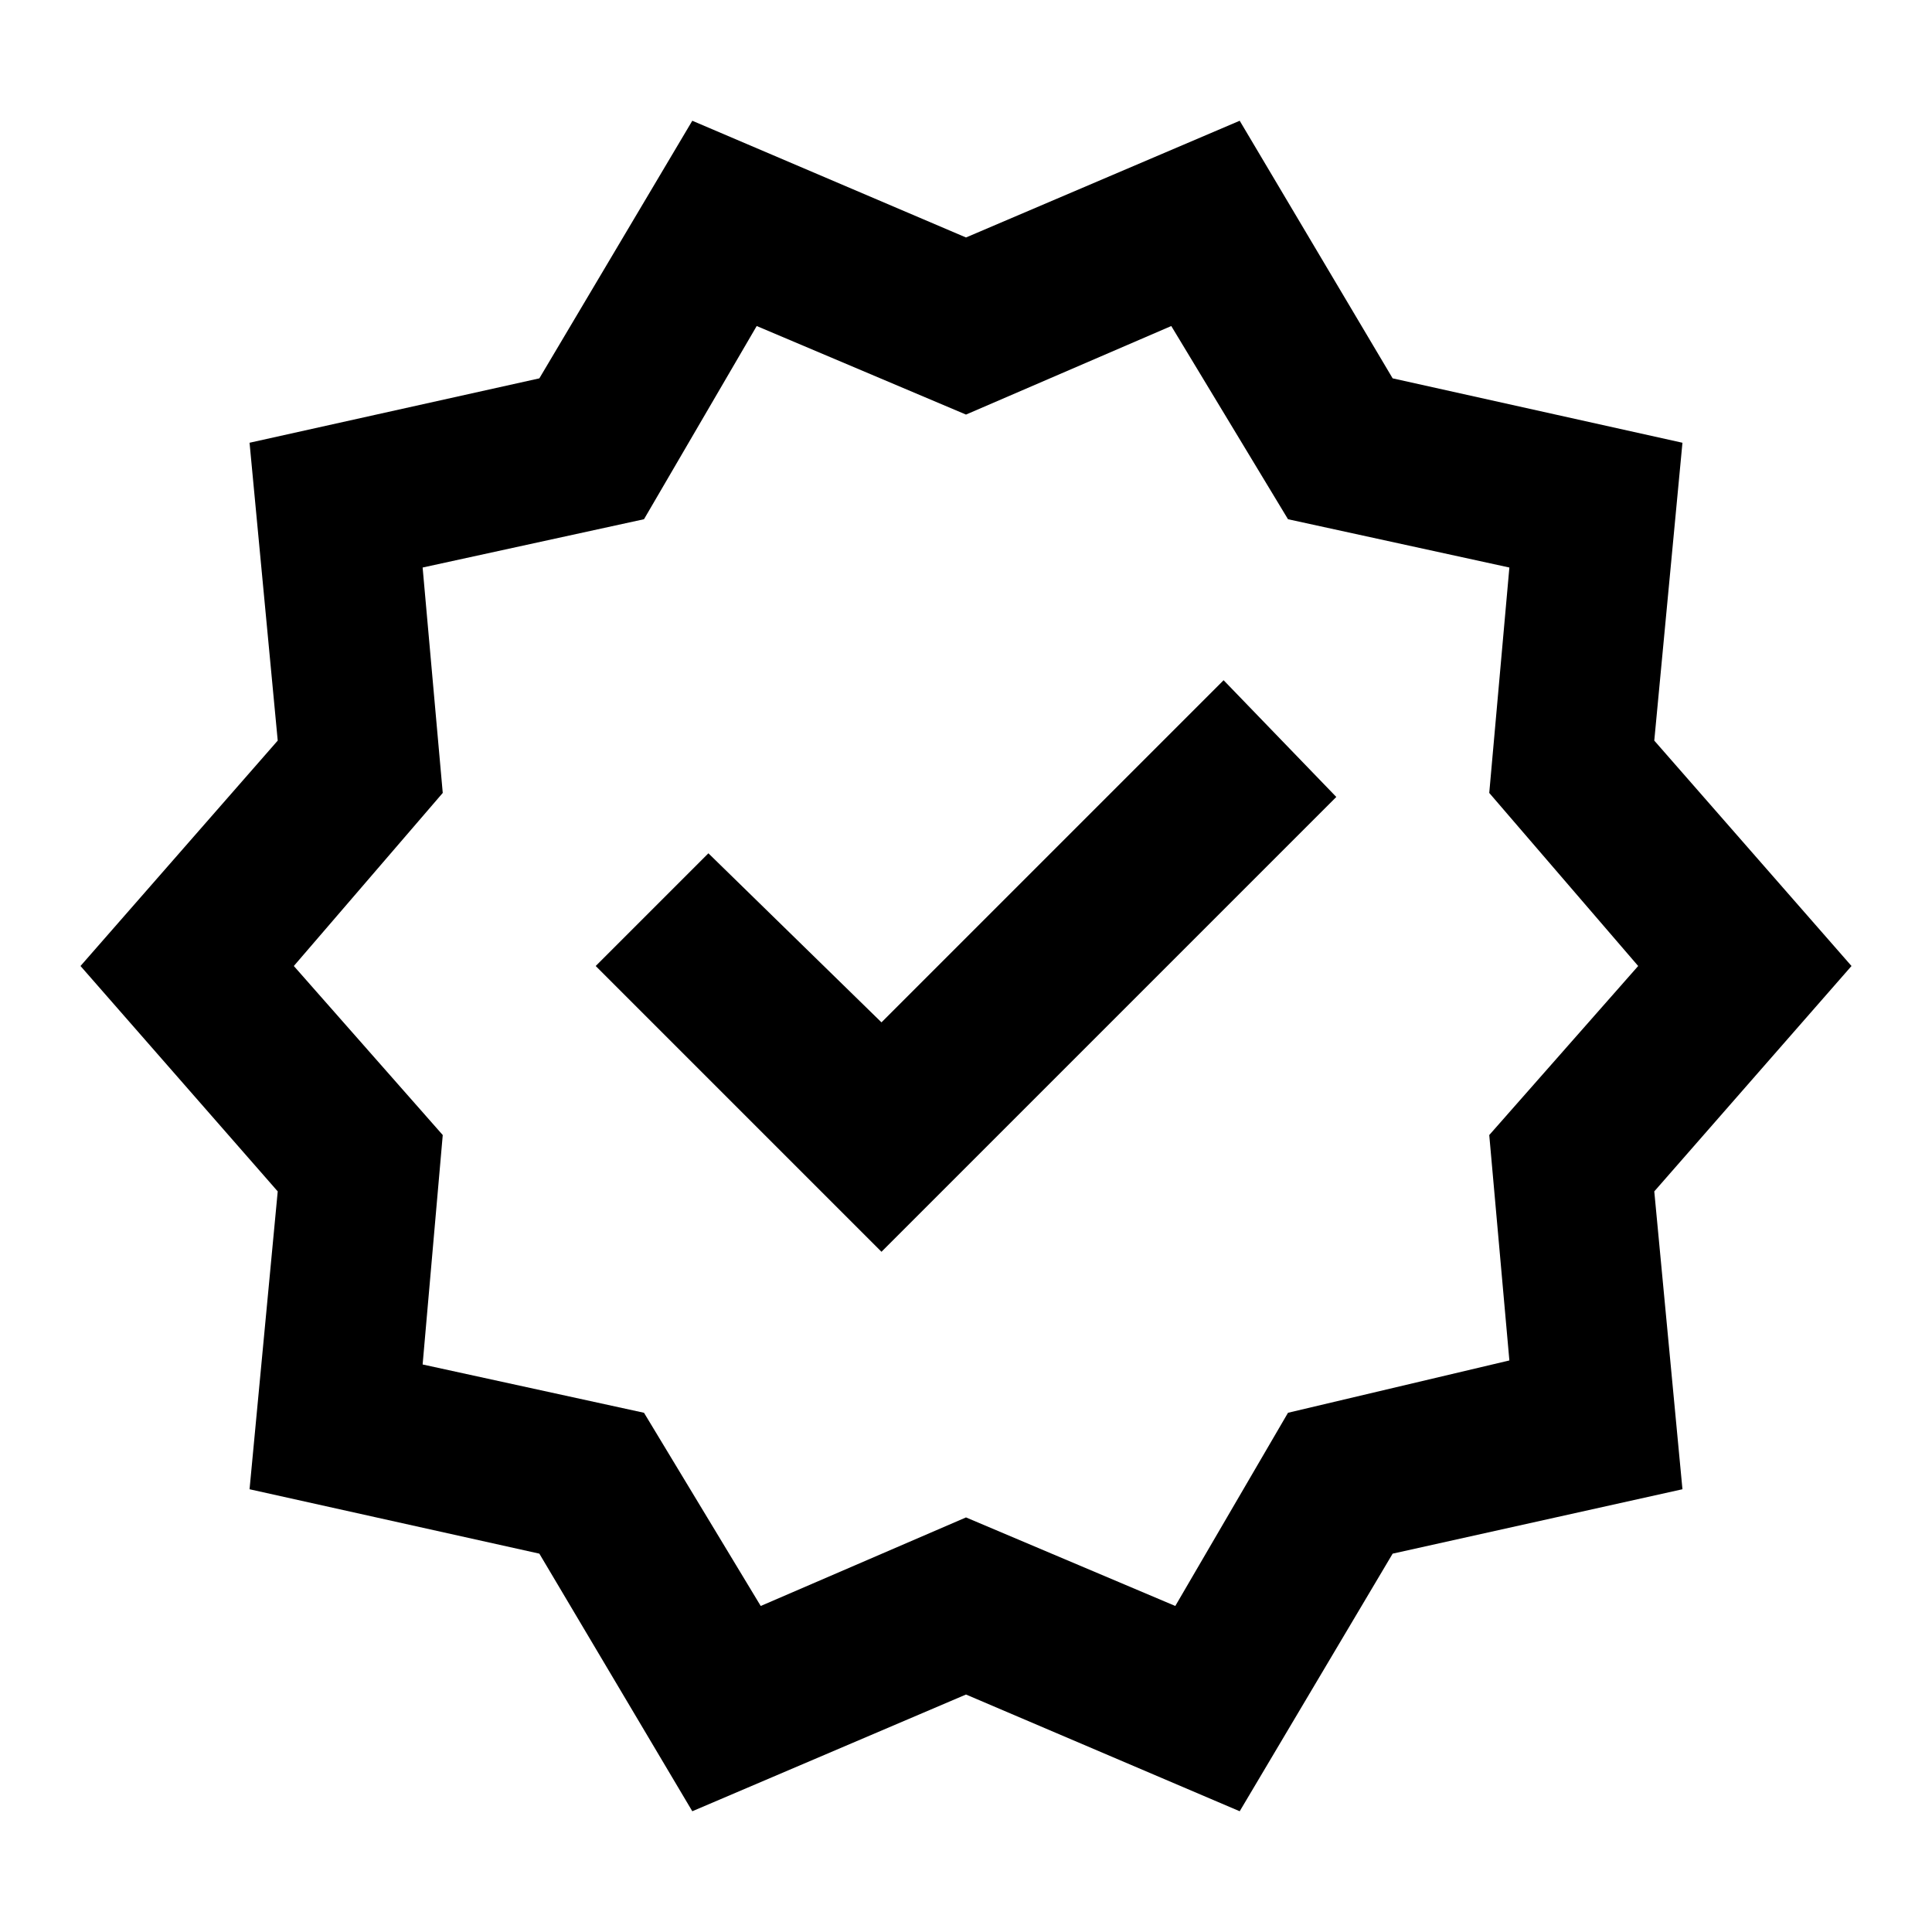
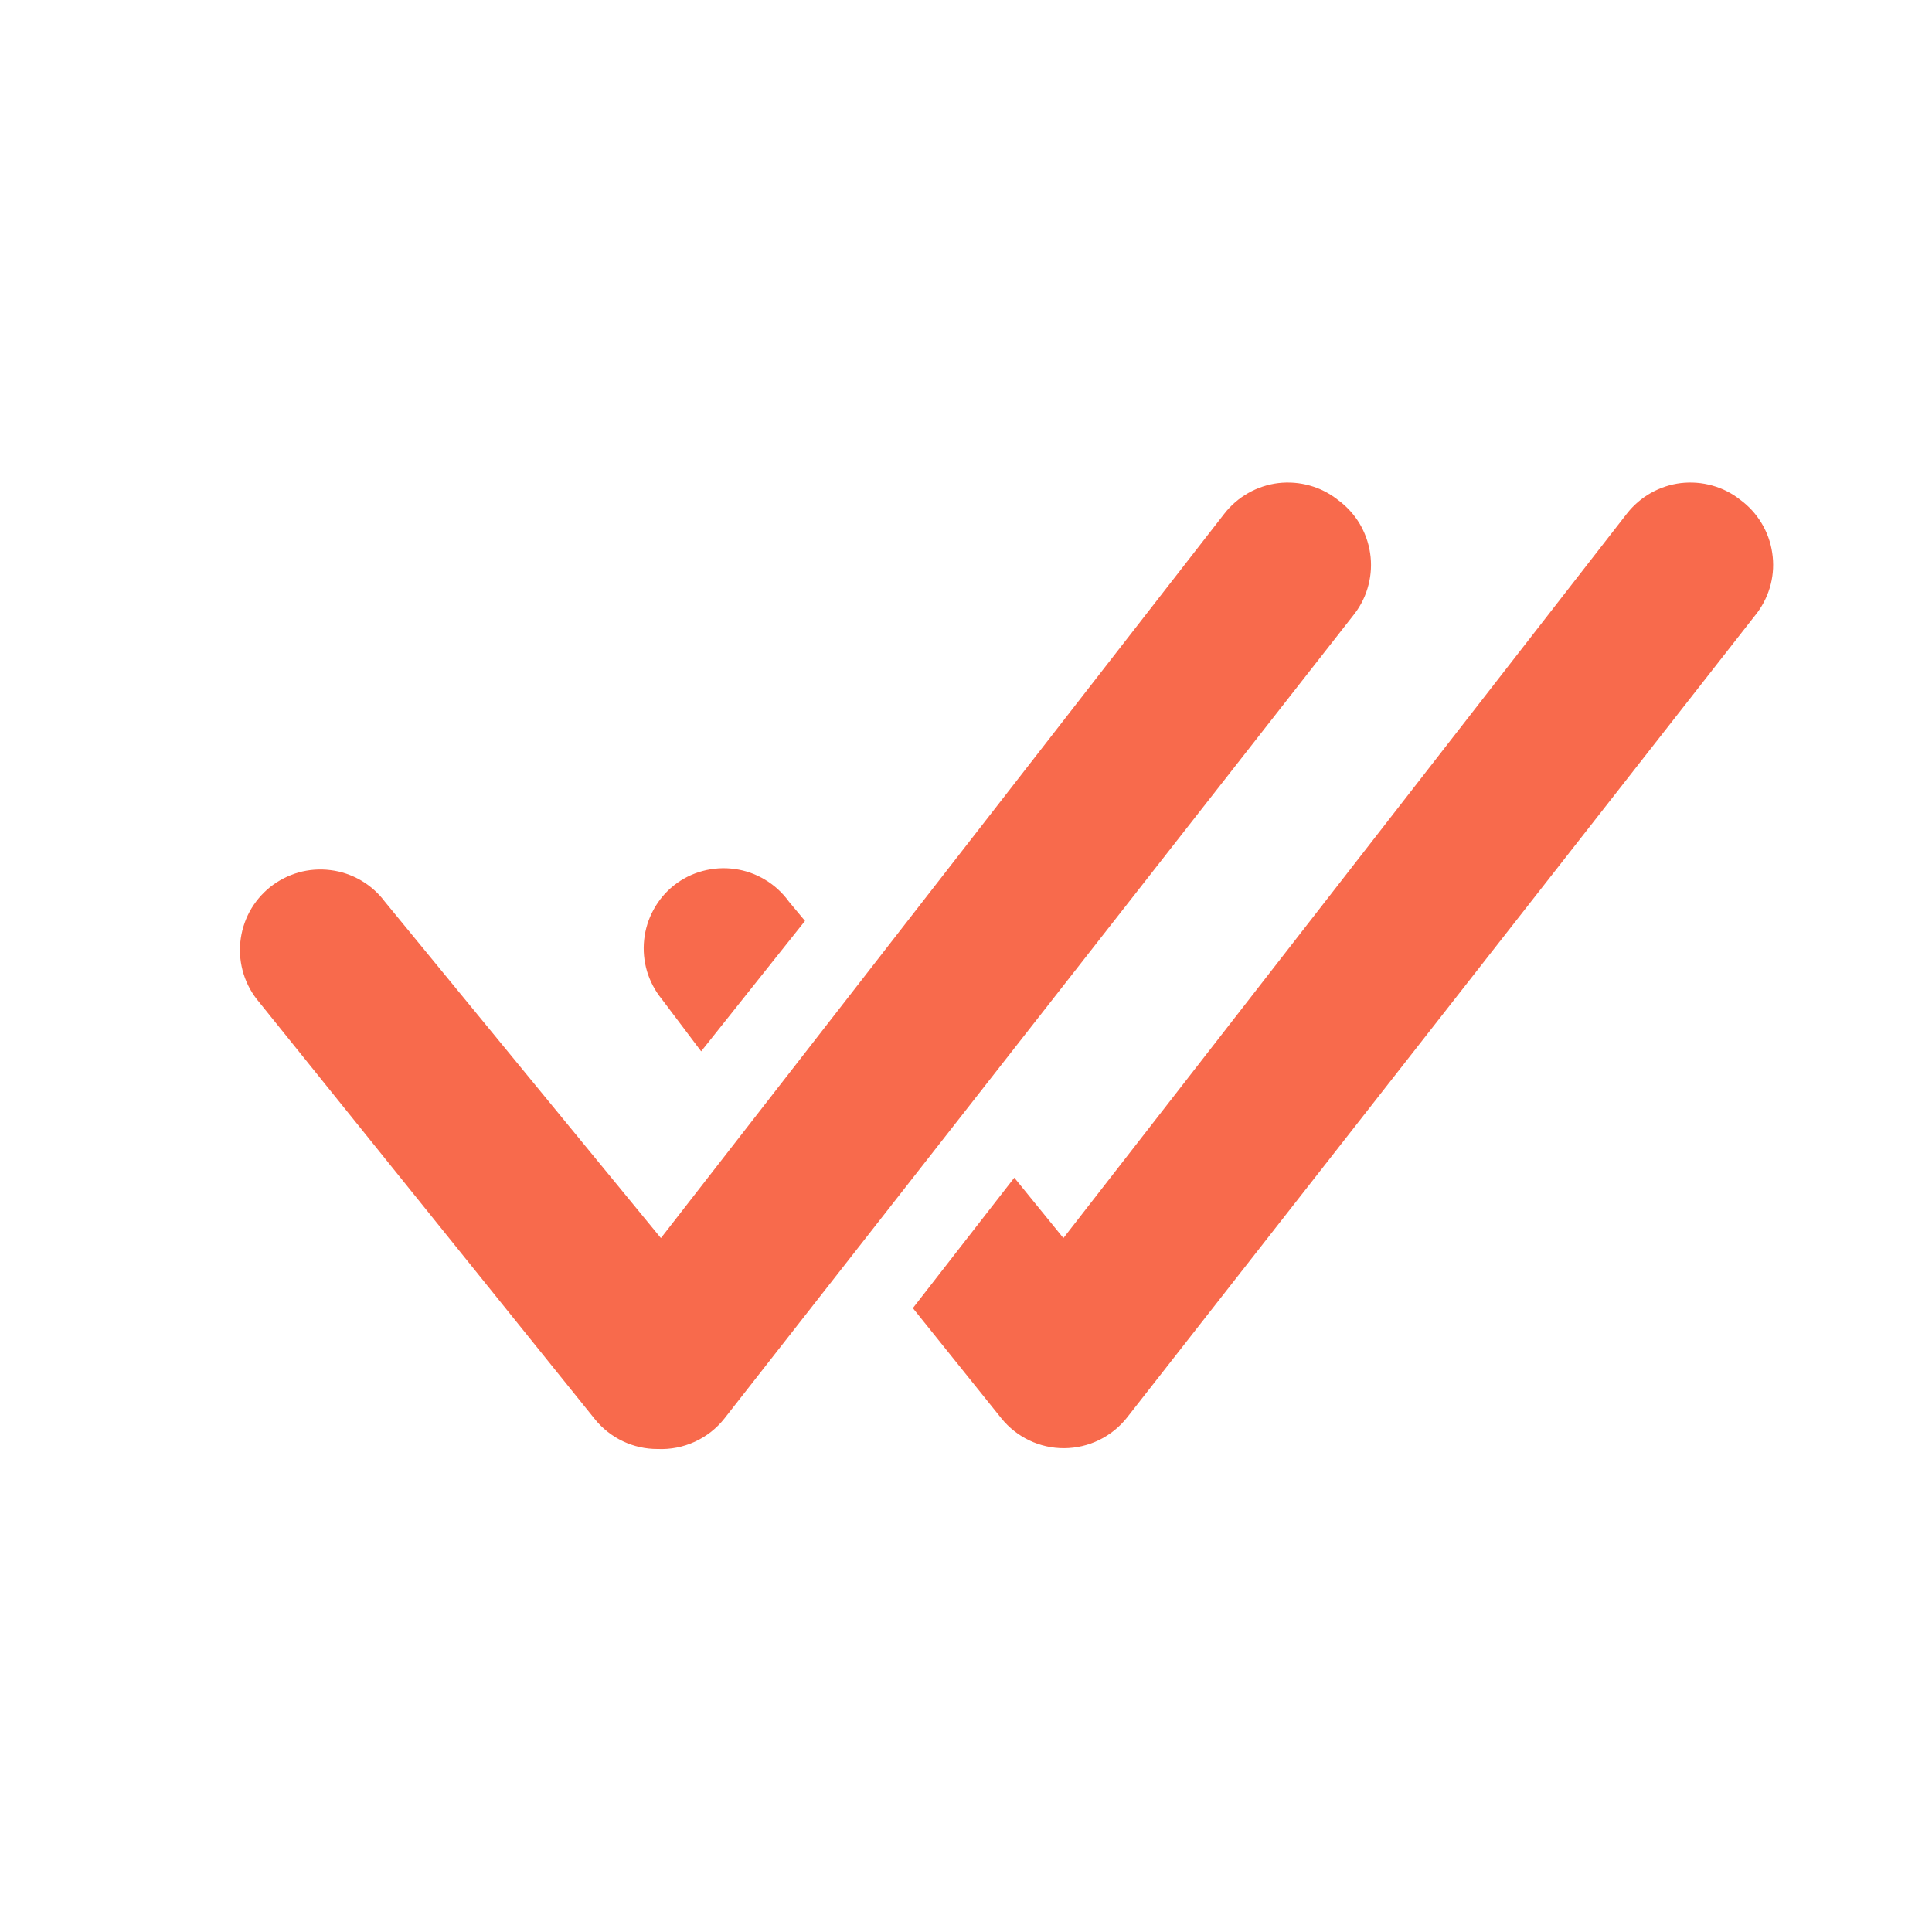
- <svg xmlns="http://www.w3.org/2000/svg" height="24" viewBox="0 -960 960 960" width="24">
-   <path d="m344-60-76-128-144-32 14-148-98-112 98-112-14-148 144-32 76-128 136 58 136-58 76 128 144 32-14 148 98 112-98 112 14 148-144 32-76 128-136-58-136 58Zm34-102 102-44 104 44 56-96 110-26-10-112 74-84-74-86 10-112-110-24-58-96-102 44-104-44-56 96-110 24 10 112-74 86 74 84-10 114 110 24 58 96Zm102-318Zm-42 142 226-226-56-58-170 170-86-84-56 56 142 142Z" />
+ <svg xmlns="http://www.w3.org/2000/svg" width="24" height="24" viewBox="0 0 24 24" fill="none">
+   <path d="M16.62 6.21C16.517 6.128 16.398 6.067 16.271 6.032C16.144 5.996 16.011 5.986 15.88 6.001C15.748 6.017 15.622 6.059 15.507 6.124C15.392 6.189 15.291 6.276 15.21 6.38L8.21 15.38L4.78 11.2C4.7 11.093 4.598 11.003 4.483 10.936C4.367 10.869 4.239 10.825 4.106 10.809C3.973 10.792 3.838 10.802 3.709 10.838C3.58 10.875 3.46 10.937 3.355 11.02C3.251 11.104 3.164 11.208 3.1 11.326C3.037 11.444 2.998 11.573 2.985 11.707C2.972 11.84 2.987 11.975 3.027 12.102C3.067 12.23 3.133 12.348 3.22 12.45L7.39 17.63C7.484 17.746 7.603 17.84 7.738 17.904C7.873 17.968 8.021 18.001 8.17 18C8.329 18.007 8.487 17.976 8.631 17.91C8.775 17.844 8.902 17.745 9 17.62L16.83 7.62C16.91 7.514 16.968 7.393 17 7.265C17.033 7.136 17.04 7.002 17.02 6.871C17.001 6.74 16.955 6.614 16.887 6.5C16.818 6.387 16.727 6.288 16.62 6.21ZM21.62 6.21C21.517 6.128 21.398 6.067 21.271 6.032C21.144 5.996 21.011 5.986 20.88 6.001C20.748 6.017 20.622 6.059 20.507 6.124C20.392 6.189 20.291 6.276 20.21 6.38L13.21 15.38L12.6 14.63L11.34 16.25L12.44 17.62C12.534 17.736 12.653 17.83 12.788 17.894C12.923 17.958 13.071 17.991 13.22 17.99C13.37 17.989 13.518 17.955 13.653 17.889C13.788 17.823 13.907 17.728 14 17.61L21.83 7.61C21.908 7.504 21.965 7.384 21.997 7.257C22.029 7.129 22.035 6.997 22.015 6.867C21.996 6.737 21.951 6.612 21.883 6.499C21.815 6.386 21.726 6.288 21.62 6.21Z" fill="#F86A4C" />
+   <path d="M8.71 13.06L10 11.44L9.8 11.2C9.721 11.091 9.621 10.998 9.505 10.929C9.39 10.859 9.261 10.813 9.127 10.795C8.994 10.776 8.858 10.785 8.728 10.82C8.597 10.855 8.476 10.916 8.37 11C8.267 11.082 8.182 11.184 8.119 11.3C8.055 11.416 8.016 11.543 8.002 11.674C7.988 11.805 8 11.937 8.037 12.064C8.075 12.19 8.137 12.308 8.22 12.41L8.71 13.06Z" fill="#F86A4C" />
</svg>
